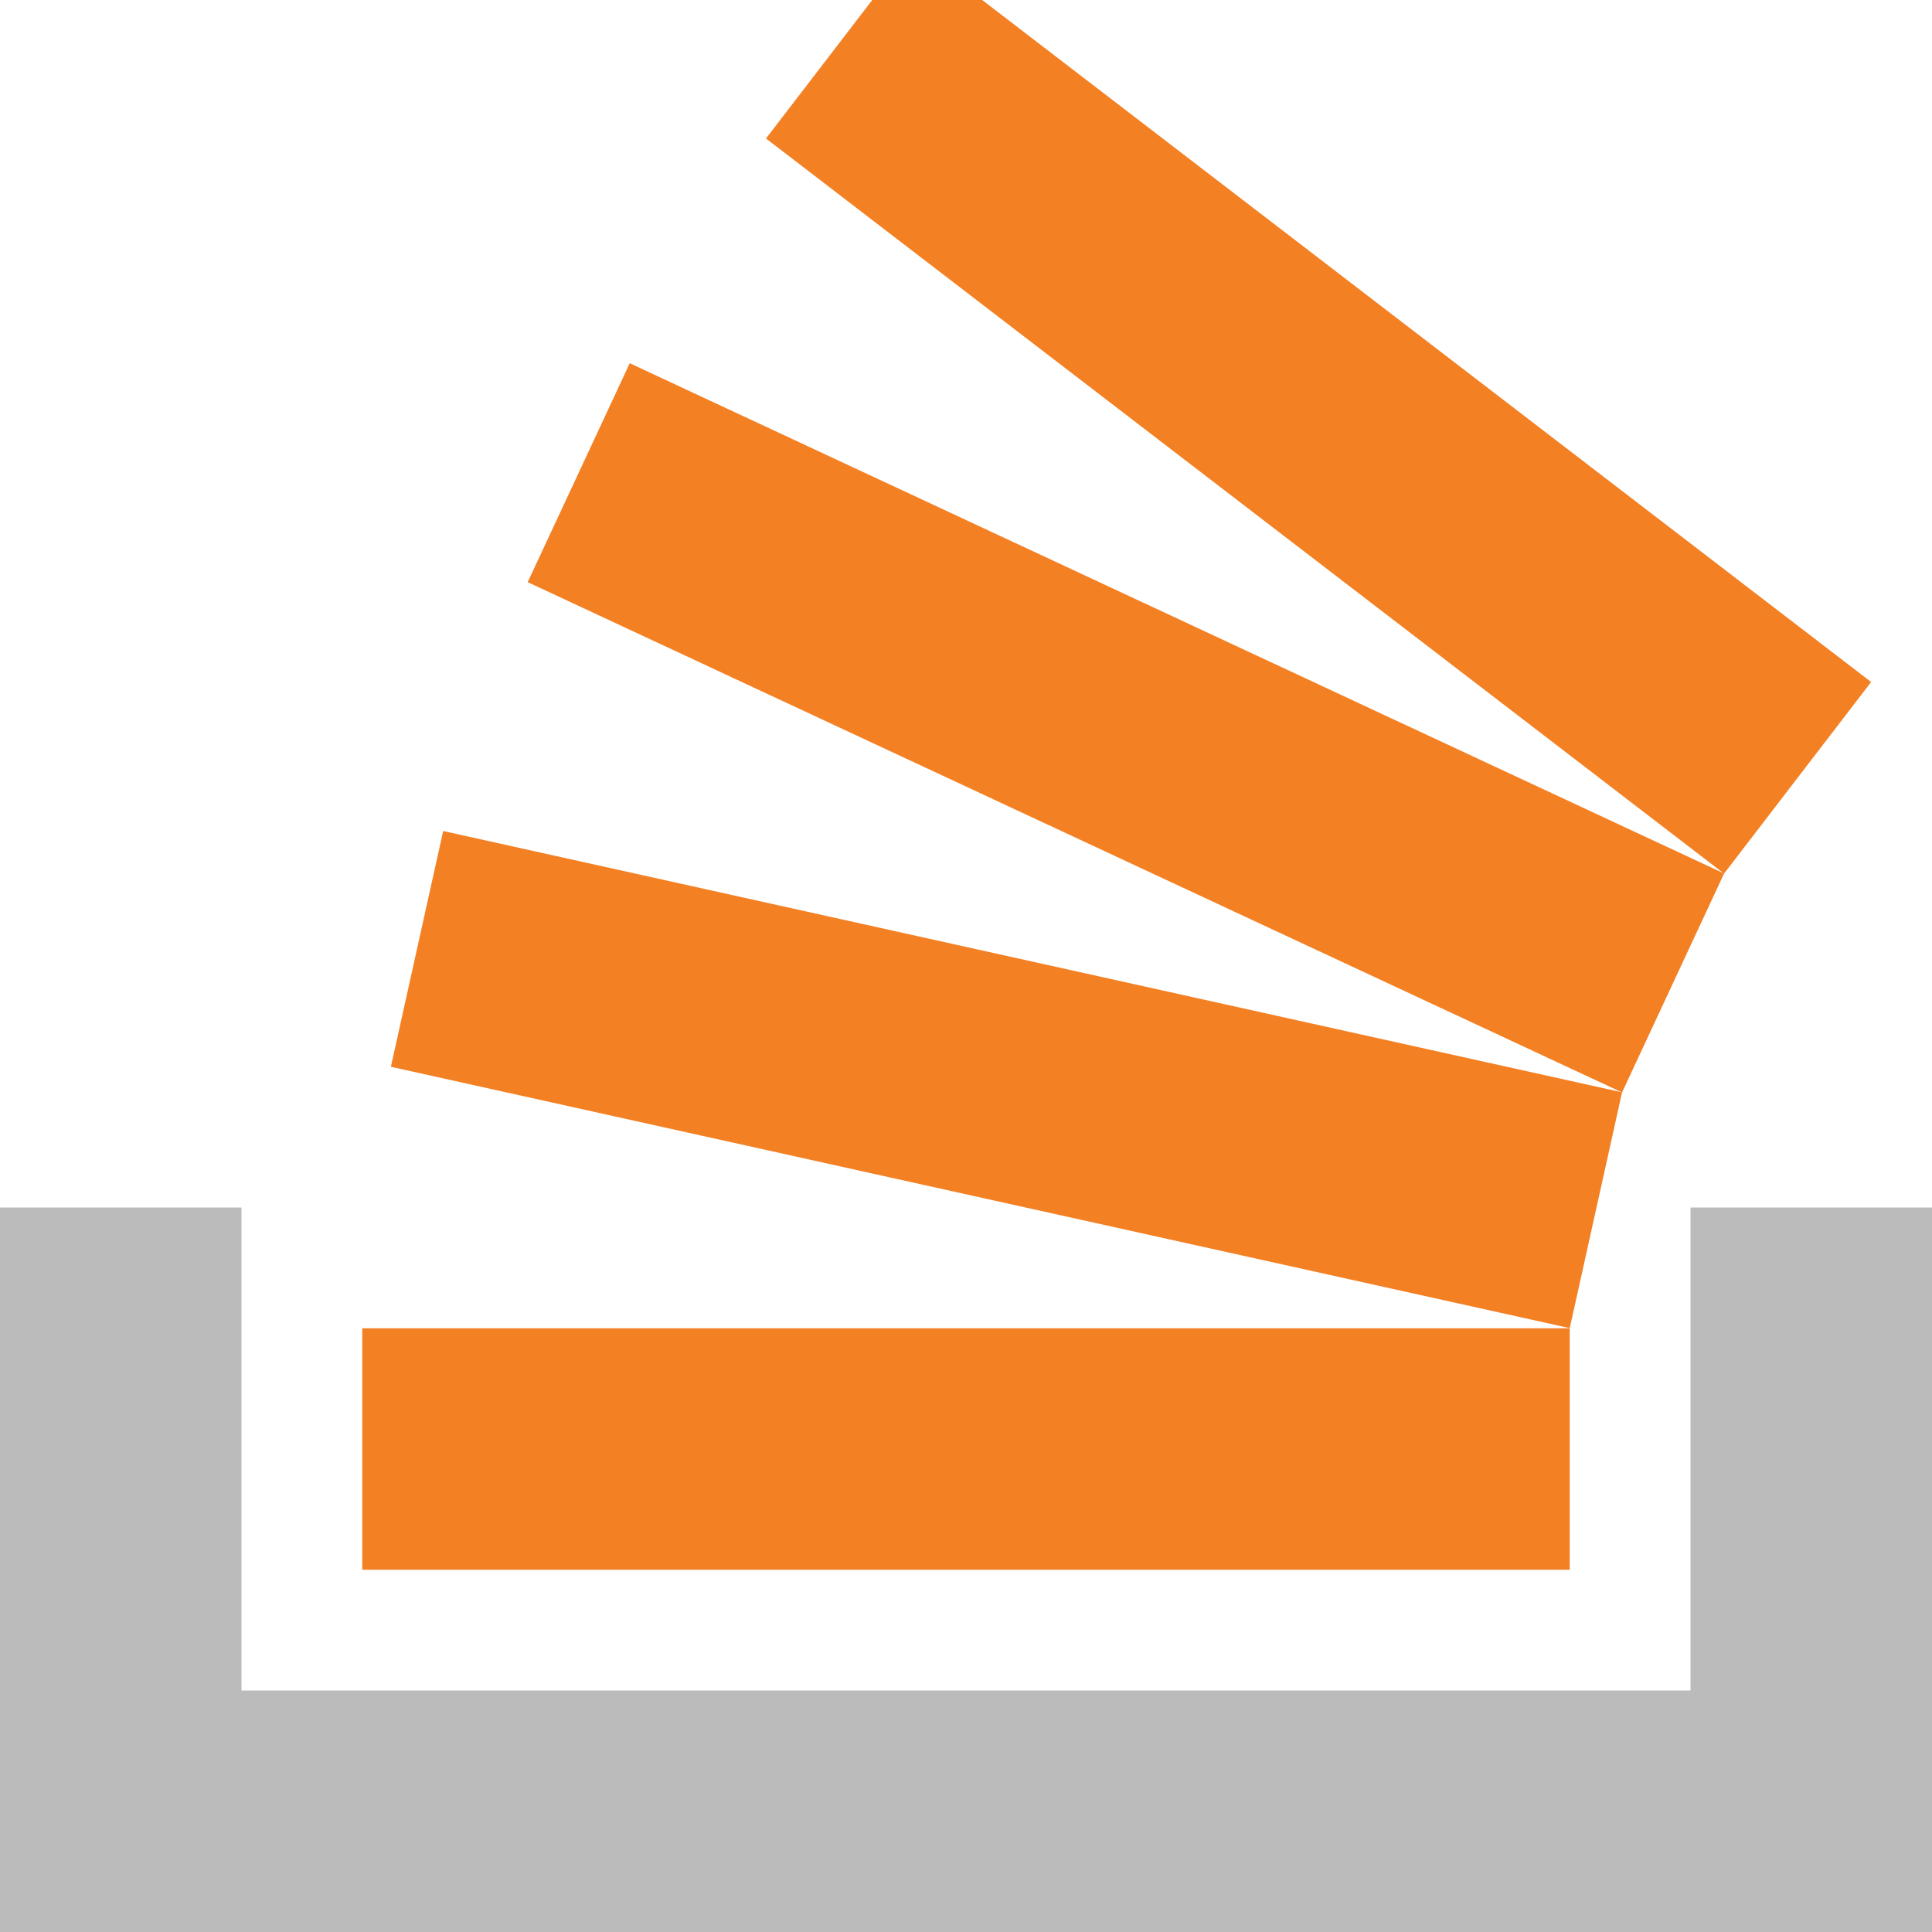
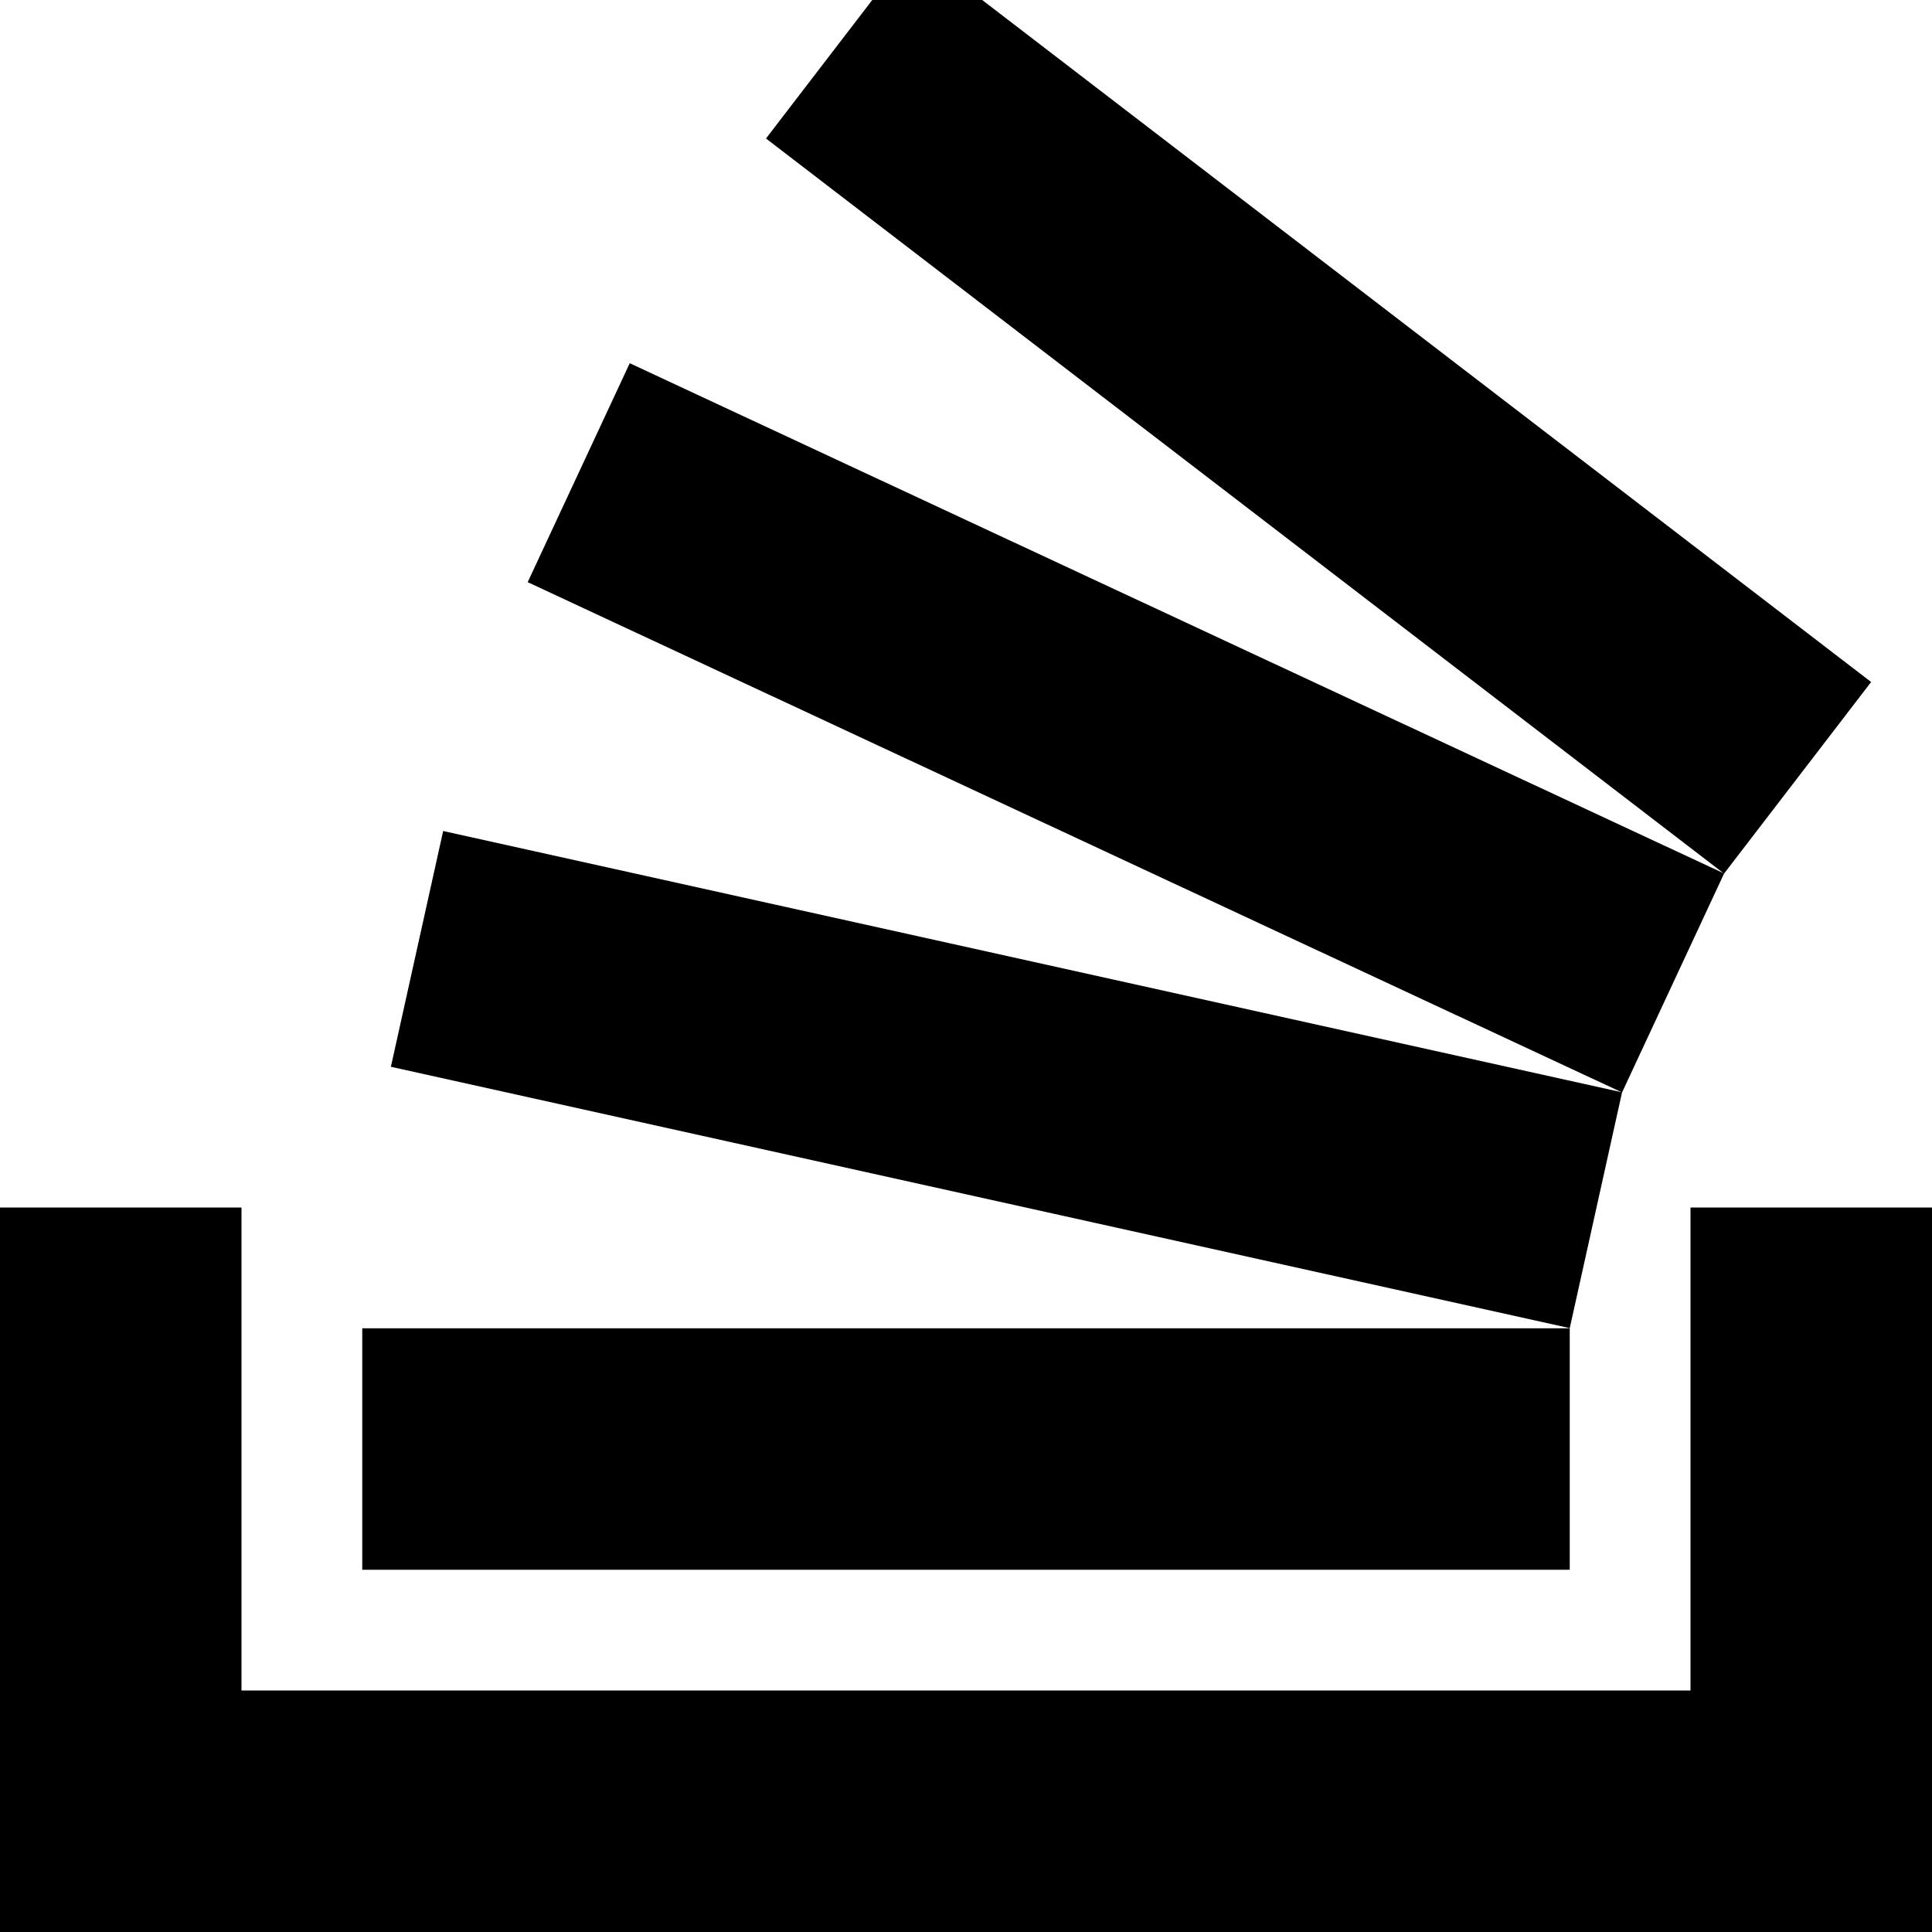
<svg xmlns="http://www.w3.org/2000/svg" viewBox="0 0 333333 333333" shape-rendering="geometricPrecision" text-rendering="geometricPrecision" image-rendering="optimizeQuality" fill-rule="evenodd" clip-rule="evenodd">
-   <path d="M322831 117669l-25376 33059-2-2-17596 37756-4-2-9020 40667-203391-45092-2 2 9020-40681 203308 45065-188724-88000v-2l17606-37772 188714 87992L132160 23894 150493 0h18967l153372 117669zM62501 229173h208330v41665l-208330-4v-41661z" fill="#f48024" />
-   <path fill="#bcbbbb" d="M333333 208338v124995H0V208338h41665v83330h250003v-83330z" />
+   <path d="M322831 117669l-25376 33059-2-2-17596 37756-4-2-9020 40667-203391-45092-2 2 9020-40681 203308 45065-188724-88000v-2l17606-37772 188714 87992L132160 23894 150493 0h18967l153372 117669zM62501 229173h208330v41665l-208330-4v-41661z" fill="#000" />
+   <path fill="#000" d="M333333 208338v124995H0V208338h41665v83330h250003v-83330z" />
</svg>
